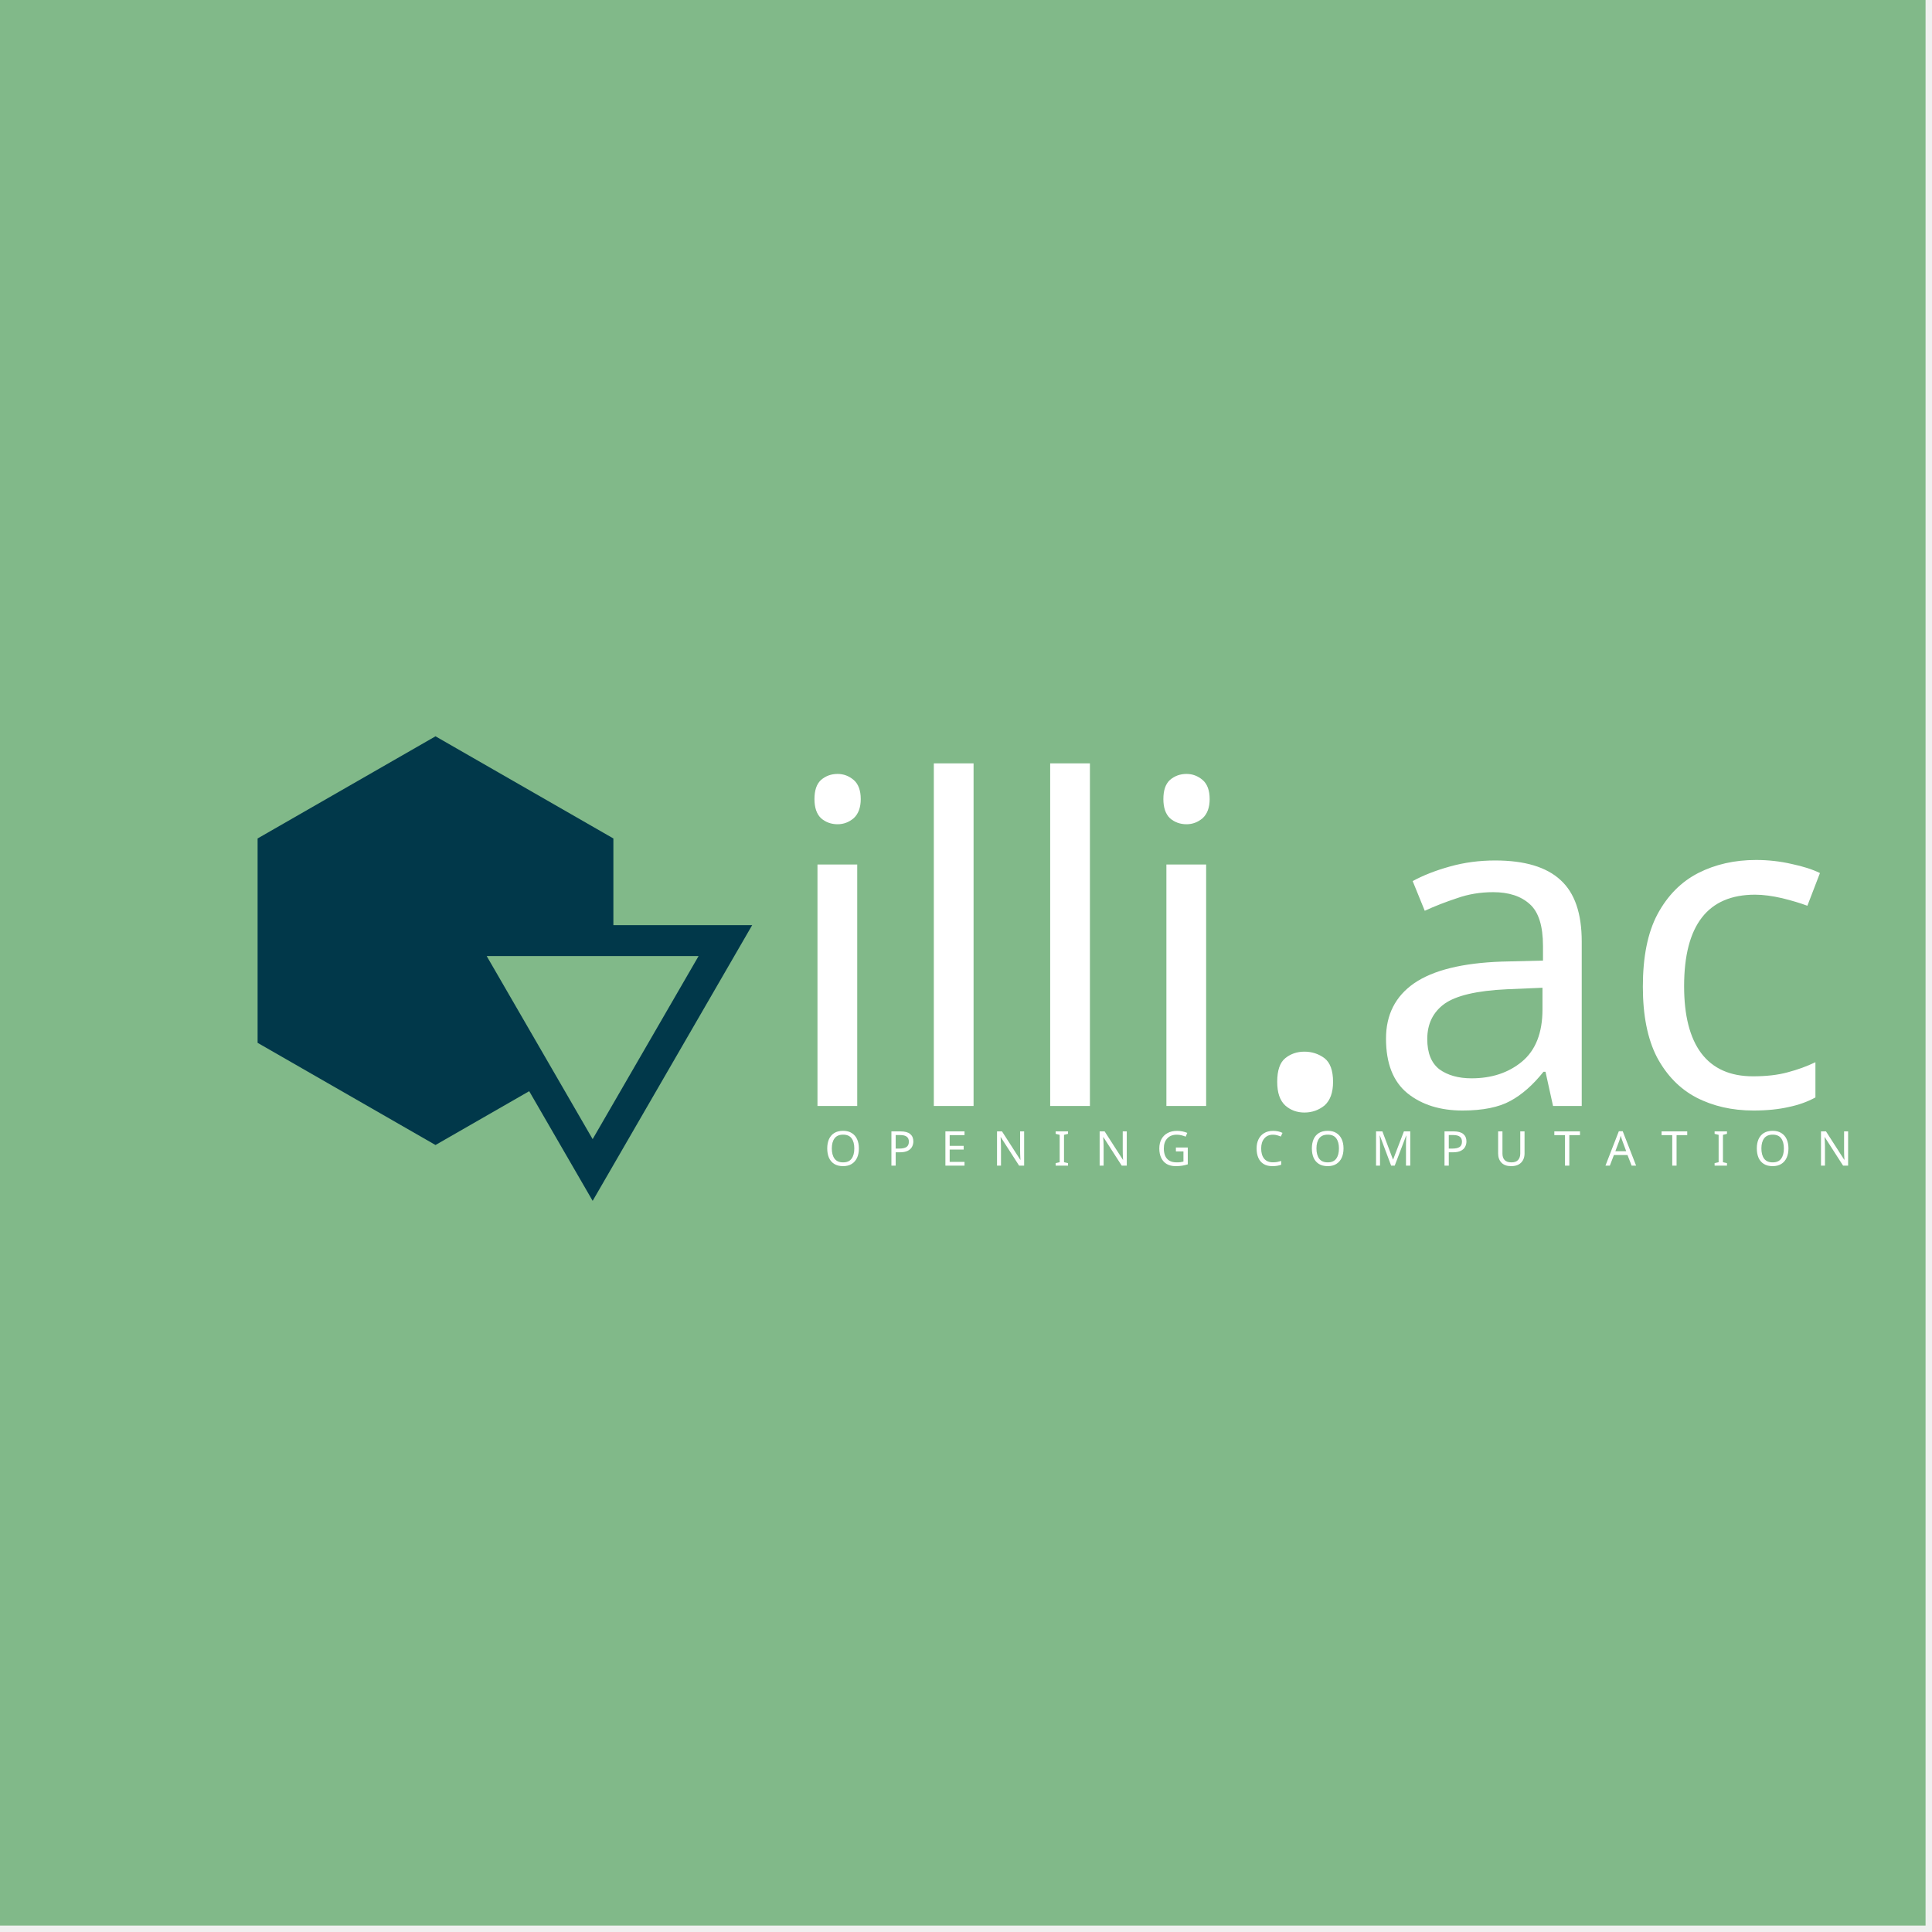
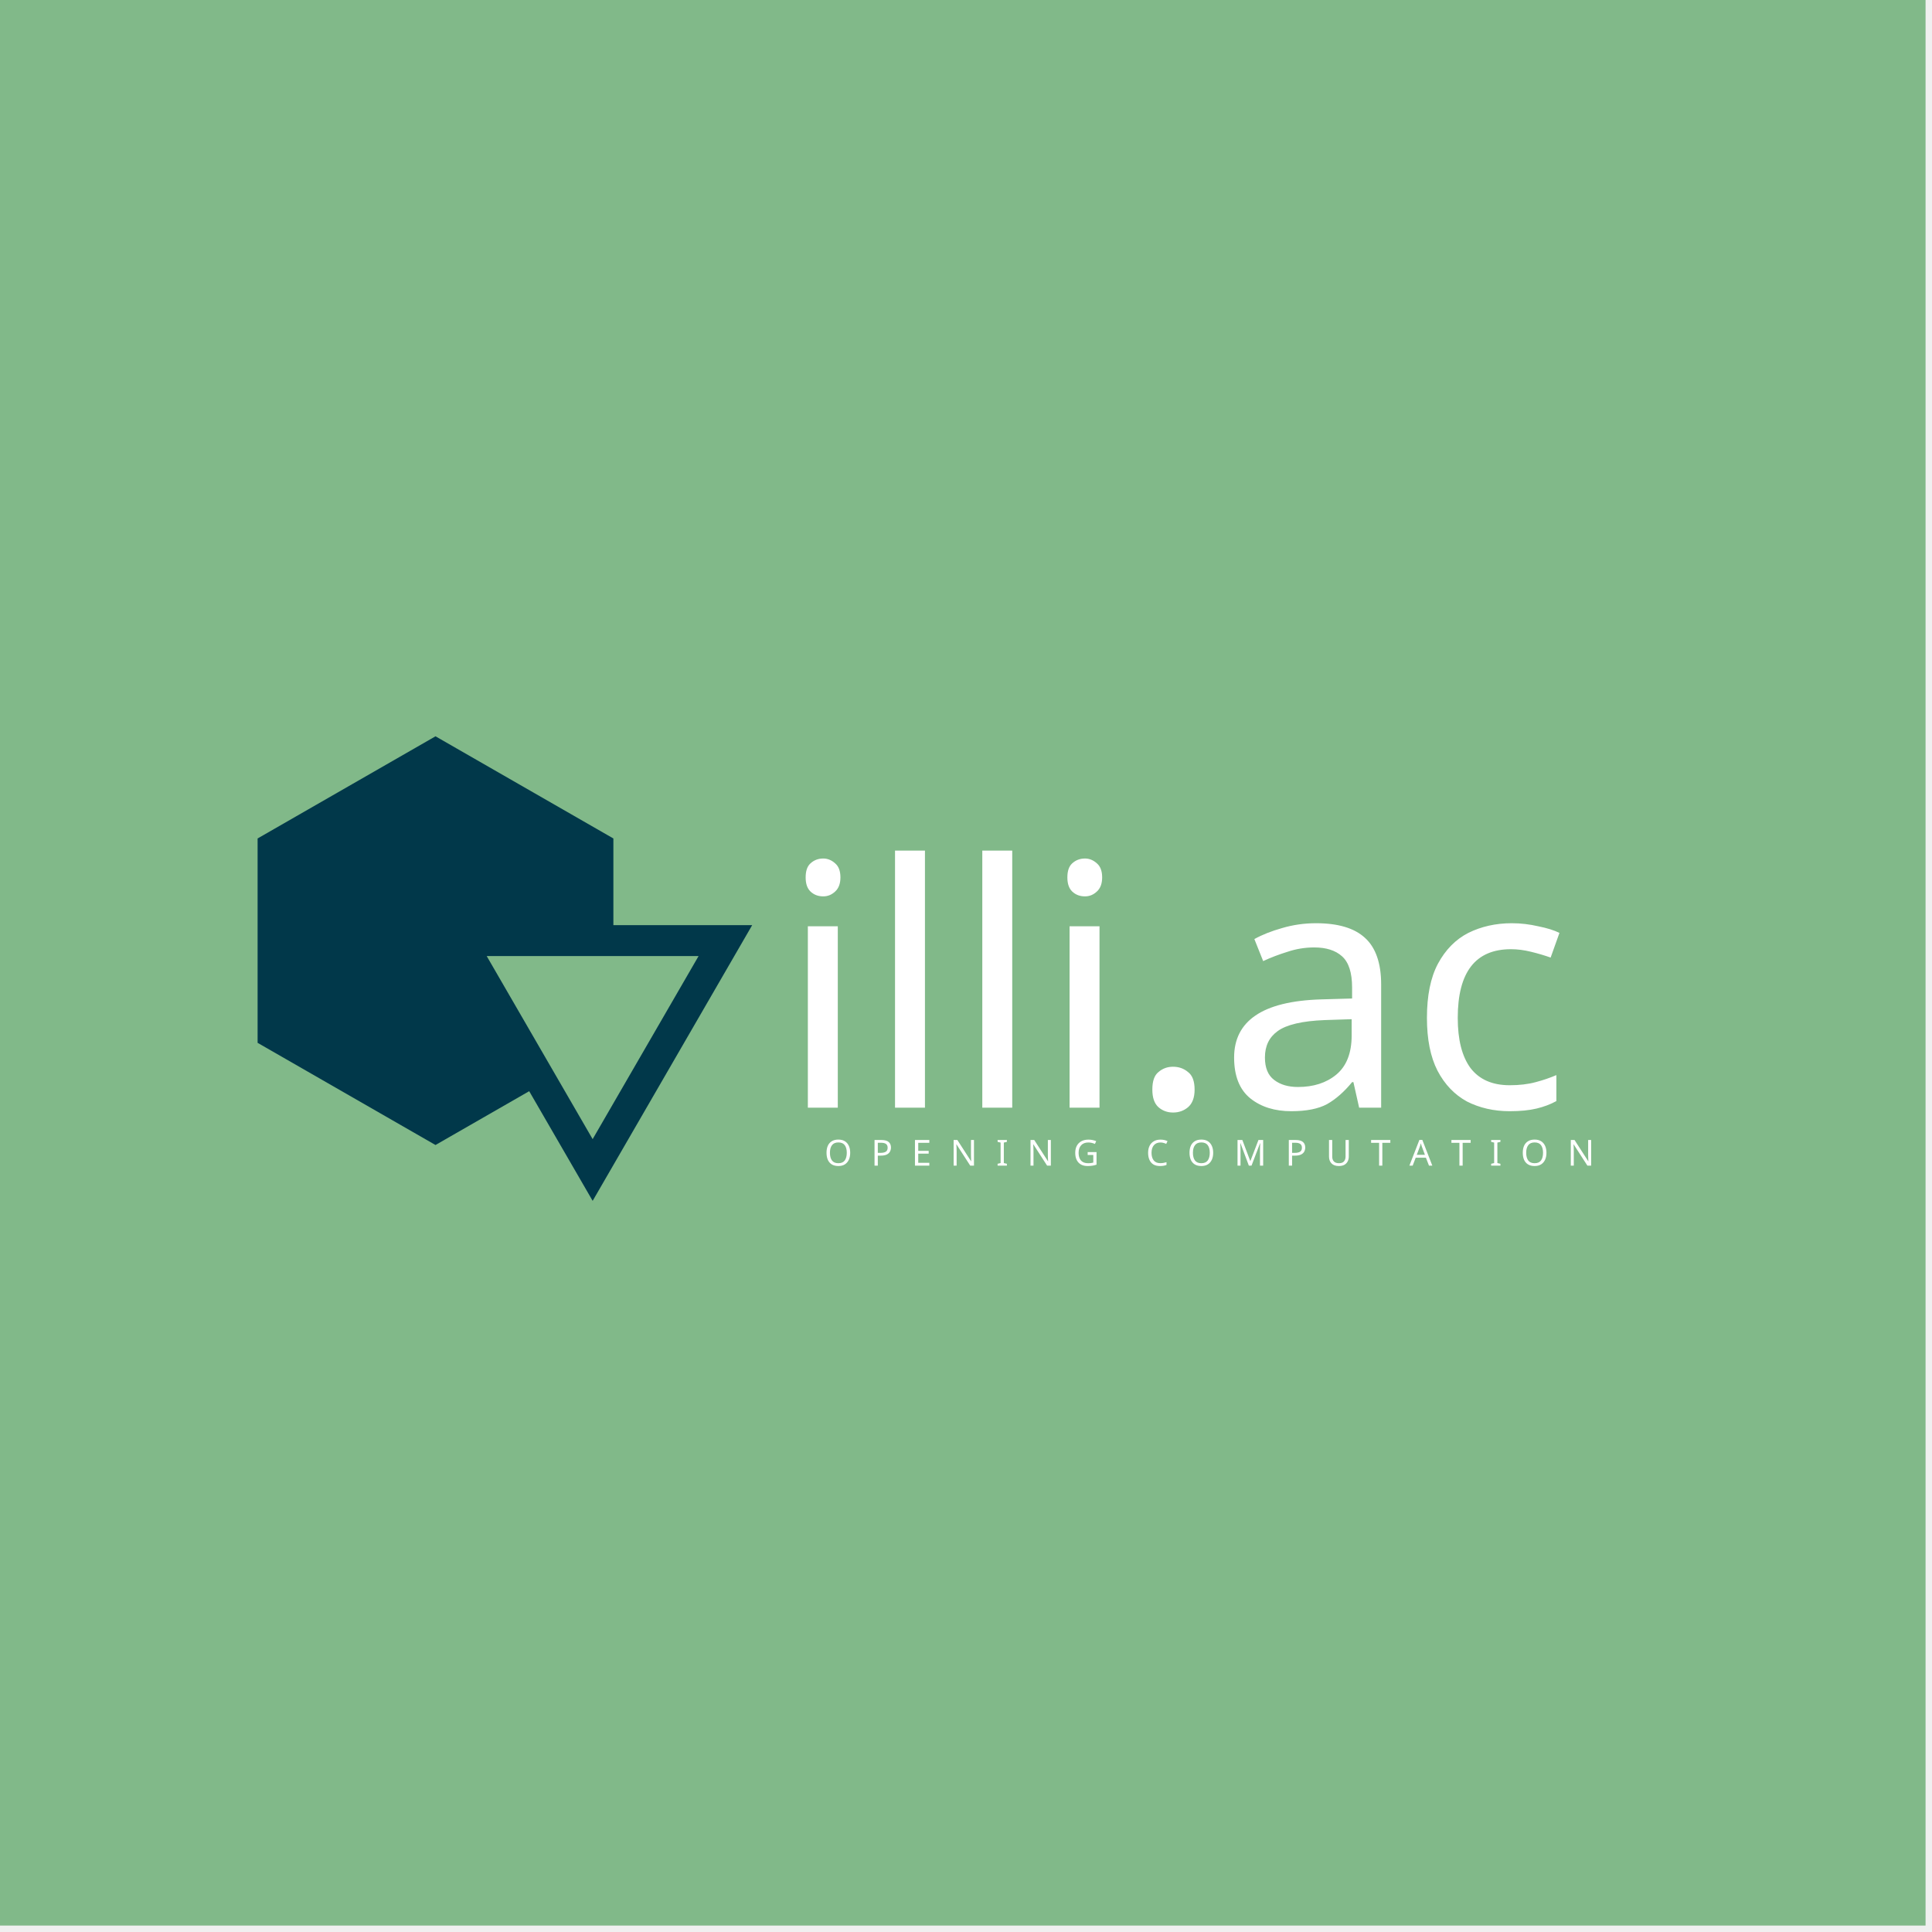
<svg xmlns="http://www.w3.org/2000/svg" version="1.1" id="logo-slogan-icon-left-svg" class="logo-slogan-icon-left" viewBox="0 0 300 300">
  <rect id="background" class="background-square" fill="#81b989" x="-1" y="-1" width="300" height="300" />
  <g id="logo-slogan-icon-left" transform="matrix(1,0,0,1,40,105)">
-     <g id="logo-slogan" fill="#ffffff" transform="matrix(1,0,0,1,81,0)">
-       <g id="logo" transform="matrix(5,0,0,5,0,0)">
-         <text xml:space="preserve" id="logo-text" x="0" y="13.35" style="font-style:normal;           font-weight:normal;           font-size:14px;           line-height:1.25;           font-family:'Istok Web';           fill-opacity:1;           stroke:none;           -inkscape-font-specification:'Istok Web, Normal';           font-stretch:normal;           font-variant:normal;           font-variant-ligatures:normal;           font-variant-caps:normal;           font-variant-numeric:normal;           font-variant-east-asian:normal">illi.ac</text>
+     <g id="logo-slogan" transform="matrix(1,0,0,1,81,67)" fill="#ffffff">
+       <g id="logo" transform="matrix(4.375,0,0,4.375,0,0)">
+         <text id="logo-text" style="font-family:'Istok Web'">illi.ac</text>
      </g>
-       <g id="slogan" transform="matrix(0.5,0,0,0.5,7,70)">
-         <text id="slogan-text" xml:space="preserve" x="0" y="12" style="font-style:normal;           font-variant:normal;           font-weight:normal;           font-stretch:normal;           font-size:14.9px;           line-height:1.25;           font-family:Questrial;           -inkscape-font-specification:'Questrial, Normal';           font-variant-ligatures:normal;           font-variant-caps:normal;           font-variant-numeric:normal;           font-variant-east-asian:normal;           fill-opacity:1;stroke:none">O  P  E  N  I  N  G     C  O  M  P  U  T  A  T  I  O  N</text>
+       <g id="slogan" transform="matrix(0.465,0,0,0.465,7,9)">
+         <text id="slogan-text" xml:space="preserve" style="font-family:Questrial">O  P  E  N  I  N  G     C  O  M  P  U  T  A  T  I  O  N</text>
      </g>
    </g>
-     <g id="icon" stroke="none" fill="#01384a" transform="matrix(2.4,0,0,2.4,0,7)">
+     <g id="icon" transform="matrix(2.4,0,0,2.4,0,7)" stroke="none" fill="#01384a">
      <path id="icon-path" d="M 17.572,23.933 21.678,31.028 32,13.189 H 23.019 V 7.582 L 11.51,0.972 0,7.582 v 13.222 l 11.51,6.611 z m 10.96,-8.744 -6.855,11.846 -6.855,-11.846 z" />
    </g>
  </g>
</svg>
